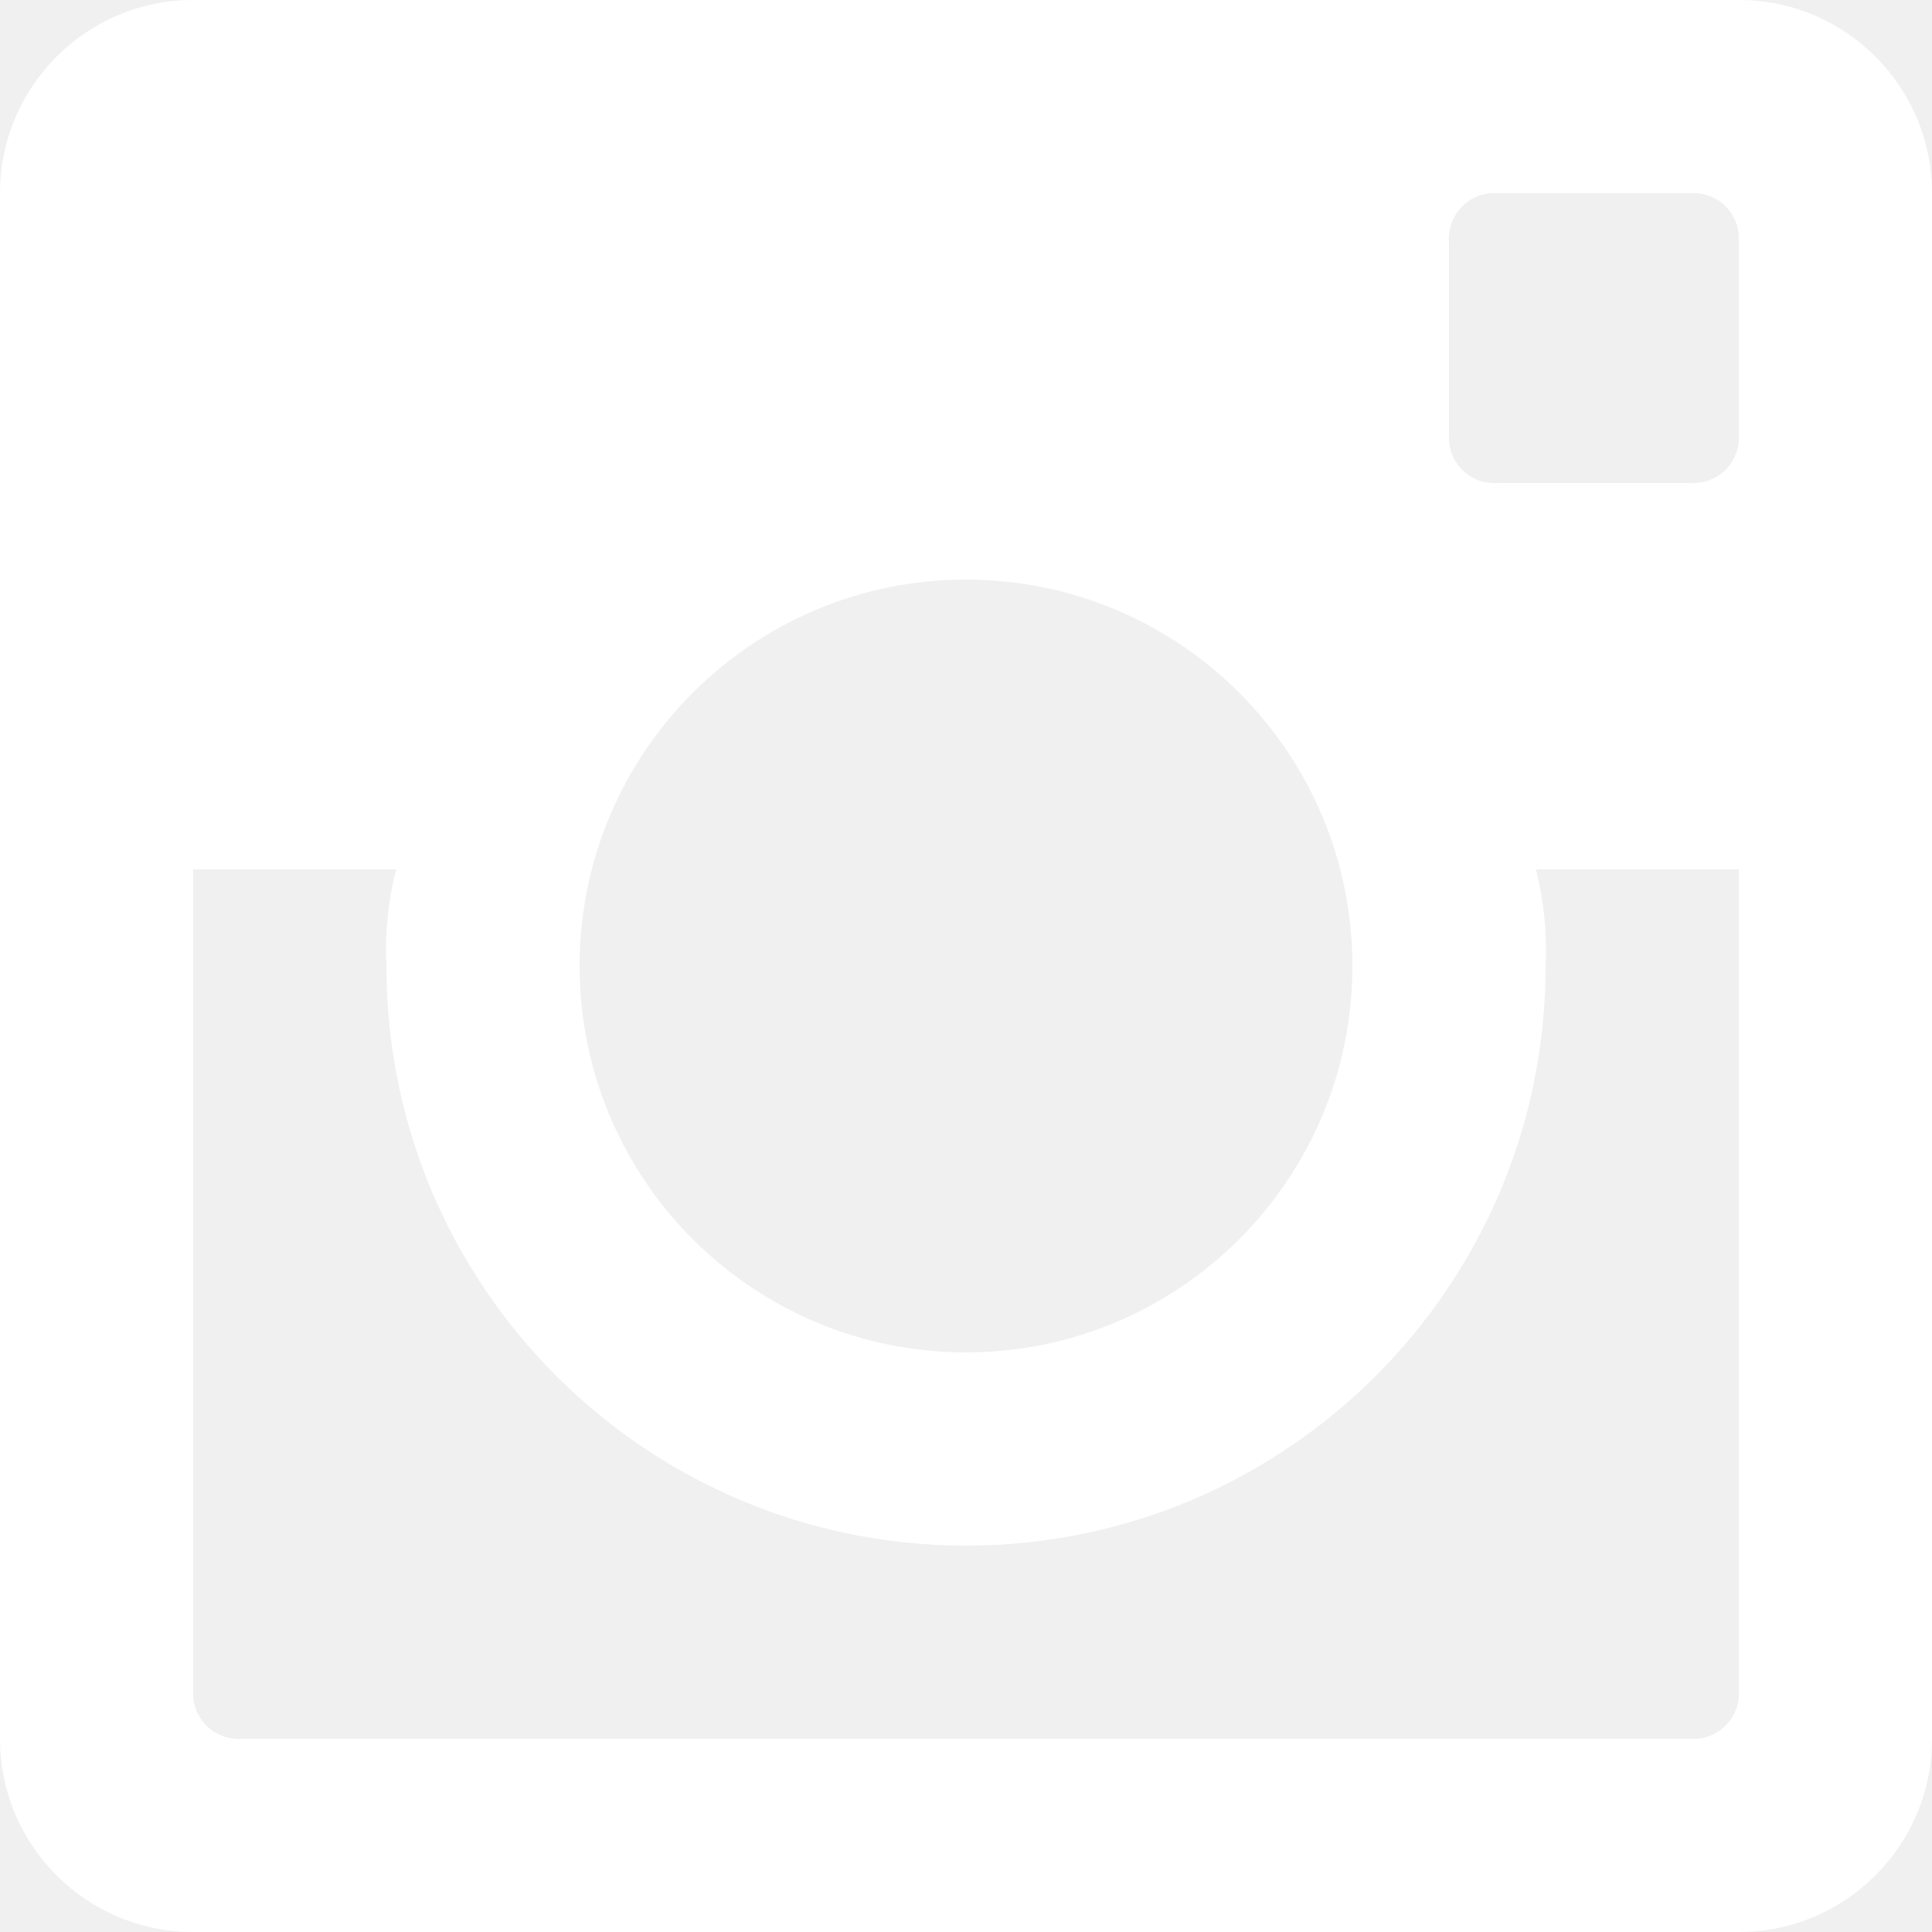
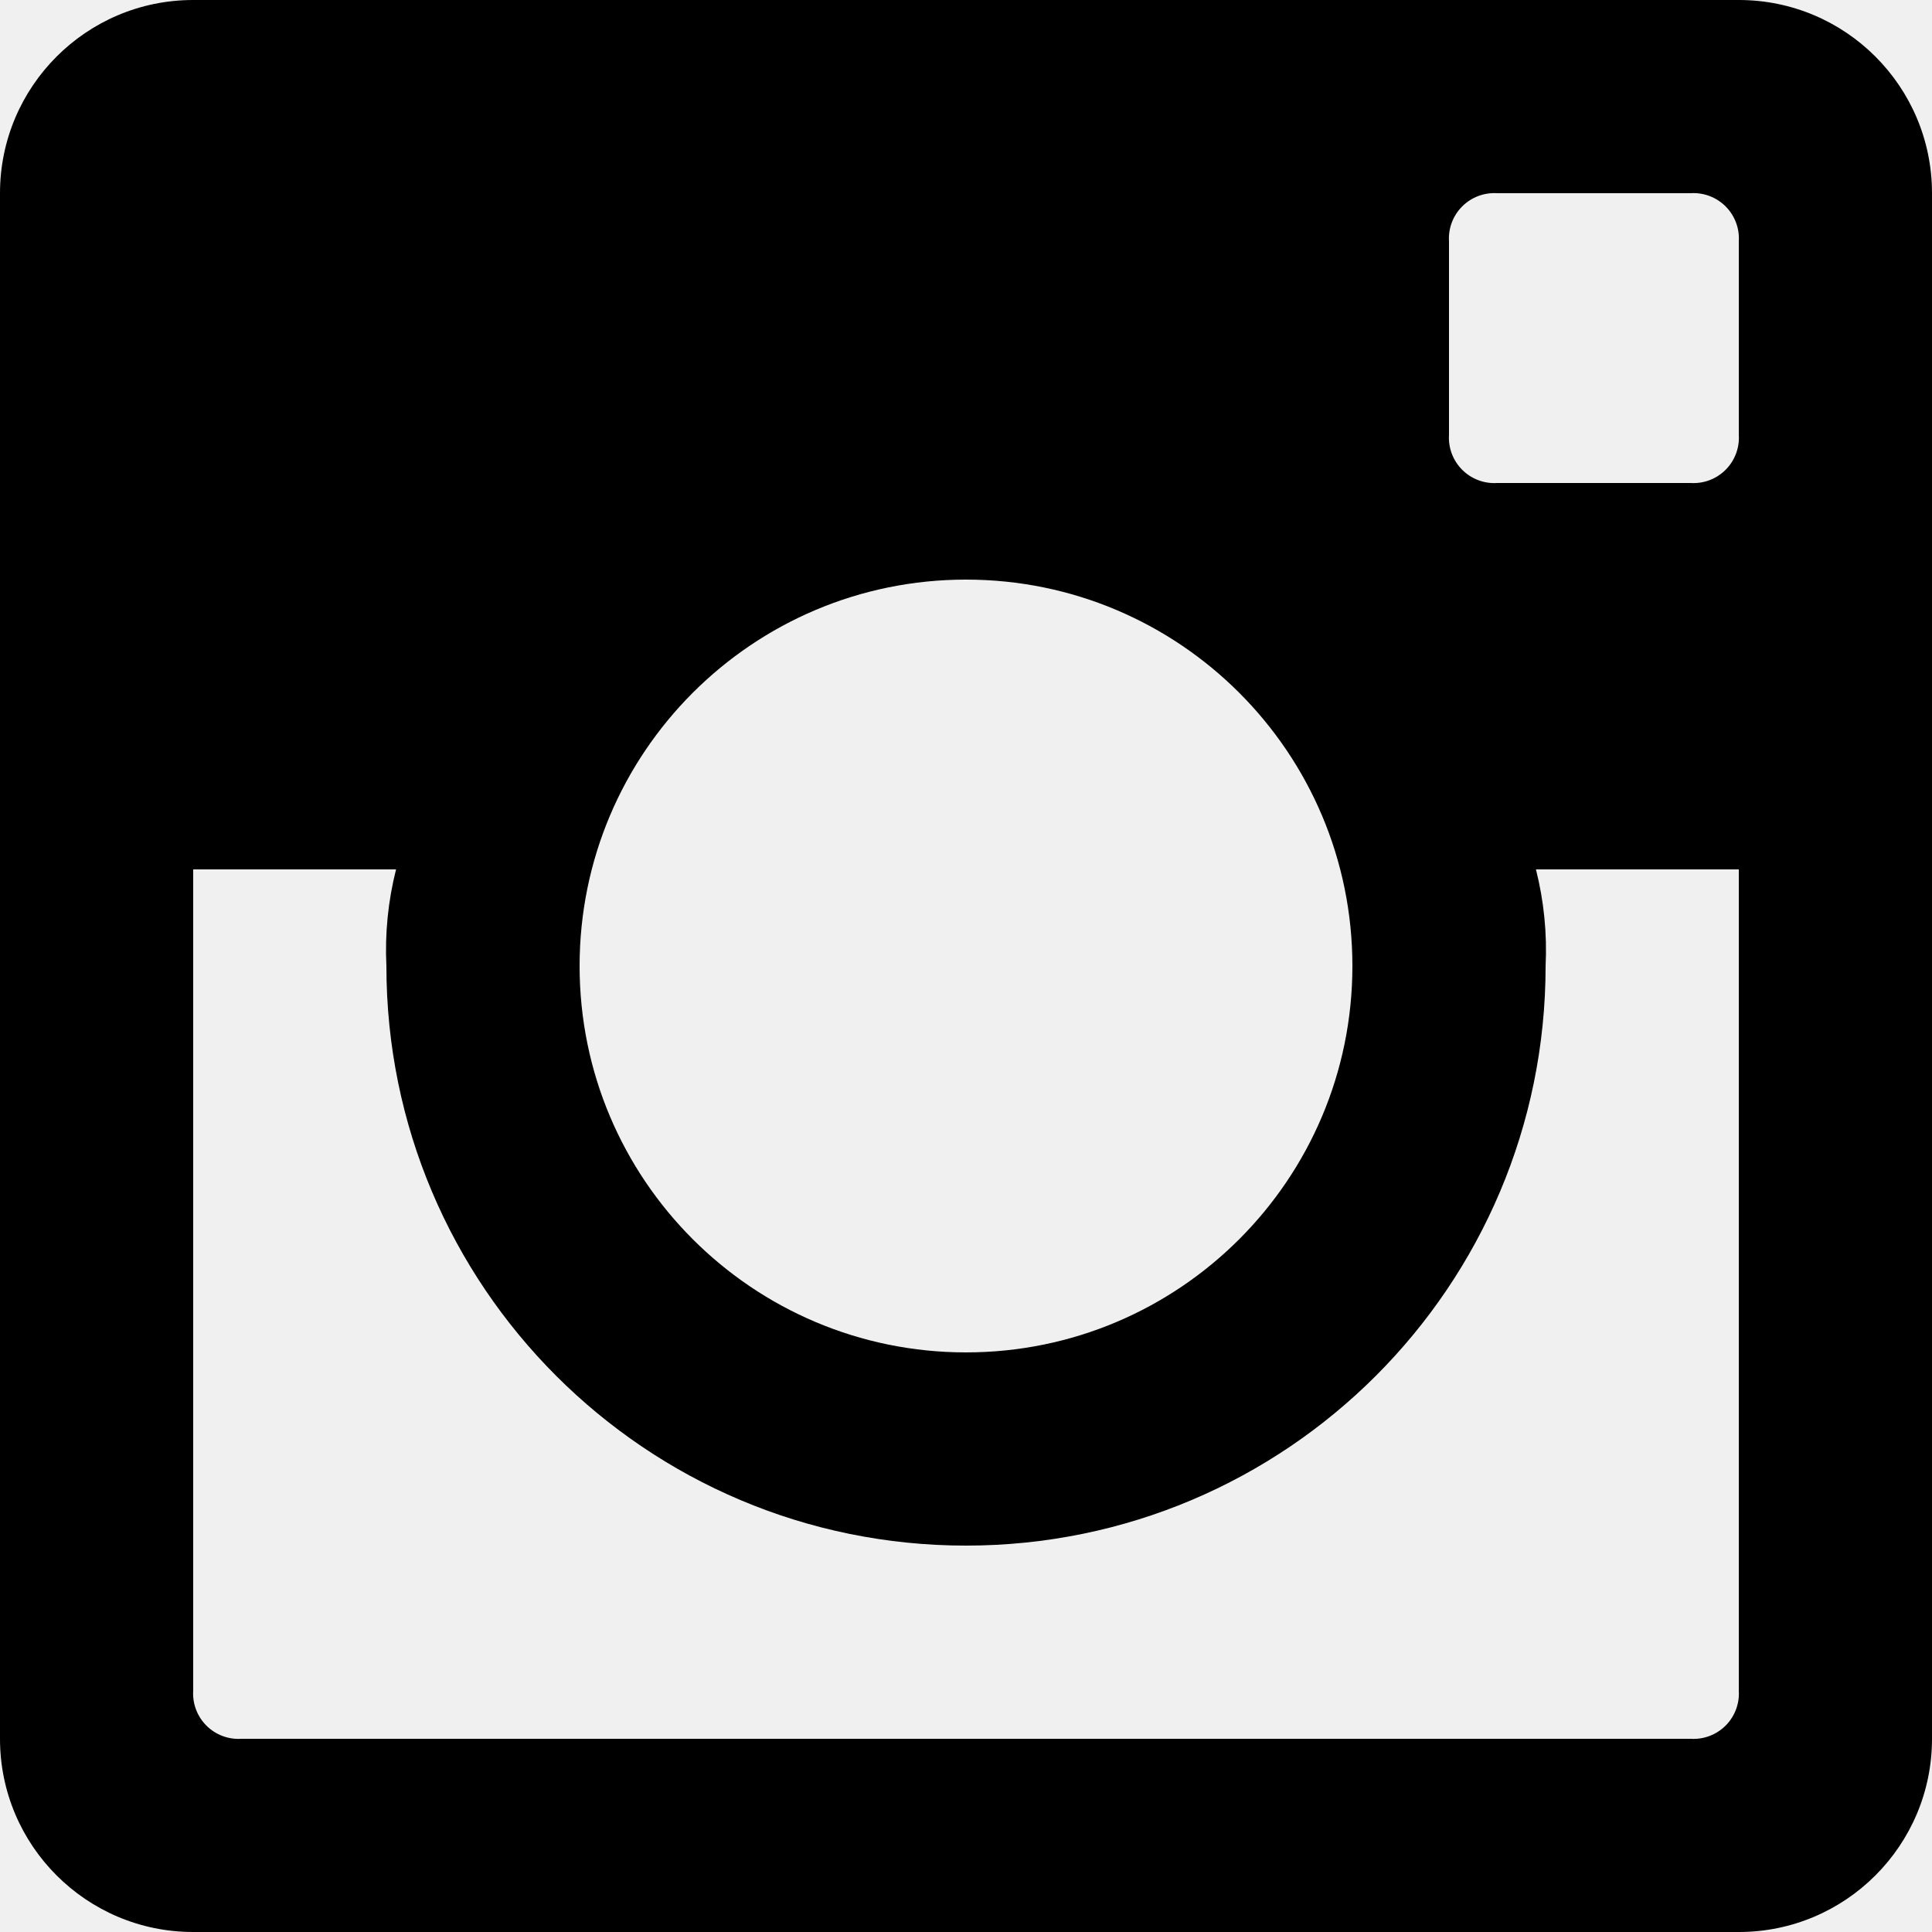
- <svg xmlns="http://www.w3.org/2000/svg" width="20" height="20" viewBox="0 0 20 20">
-   <path d="M18 0H2a2 2 0 0 0-2 2v16a2 2 0 0 0 2 2h16a2 2 0 0 0 2-2V2a2 2 0 0 0-2-2zm-8 6a4 4 0 1 1-4 4 4 4 0 0 1 4-4zM2.5 18a.47.47 0 0 1-.5-.5V9h2.1a3.4 3.4 0 0 0-.1 1 6 6 0 1 0 12 0 3.4 3.4 0 0 0-.1-1H18v8.5a.47.47 0 0 1-.5.5zM18 4.5a.47.47 0 0 1-.5.5h-2a.47.47 0 0 1-.5-.5v-2a.47.47 0 0 1 .5-.5h2a.47.47 0 0 1 .5.5z" fill="#fff" />
+ <svg xmlns="http://www.w3.org/2000/svg" width="50" height="50" viewBox="0 0 20 20">
+   <path d="M18 0H2a2 2 0 0 0-2 2v16a2 2 0 0 0 2 2h16a2 2 0 0 0 2-2V2a2 2 0 0 0-2-2zm-8 6a4 4 0 1 1-4 4 4 4 0 0 1 4-4zM2.5 18a.47.47 0 0 1-.5-.5V9h2.1a3.4 3.4 0 0 0-.1 1 6 6 0 1 0 12 0 3.4 3.4 0 0 0-.1-1H18v8.5a.47.47 0 0 1-.5.5zM18 4.5a.47.47 0 0 1-.5.5h-2a.47.47 0 0 1-.5-.5v-2a.47.47 0 0 1 .5-.5h2a.47.47 0 0 1 .5.5z" />
</svg>
